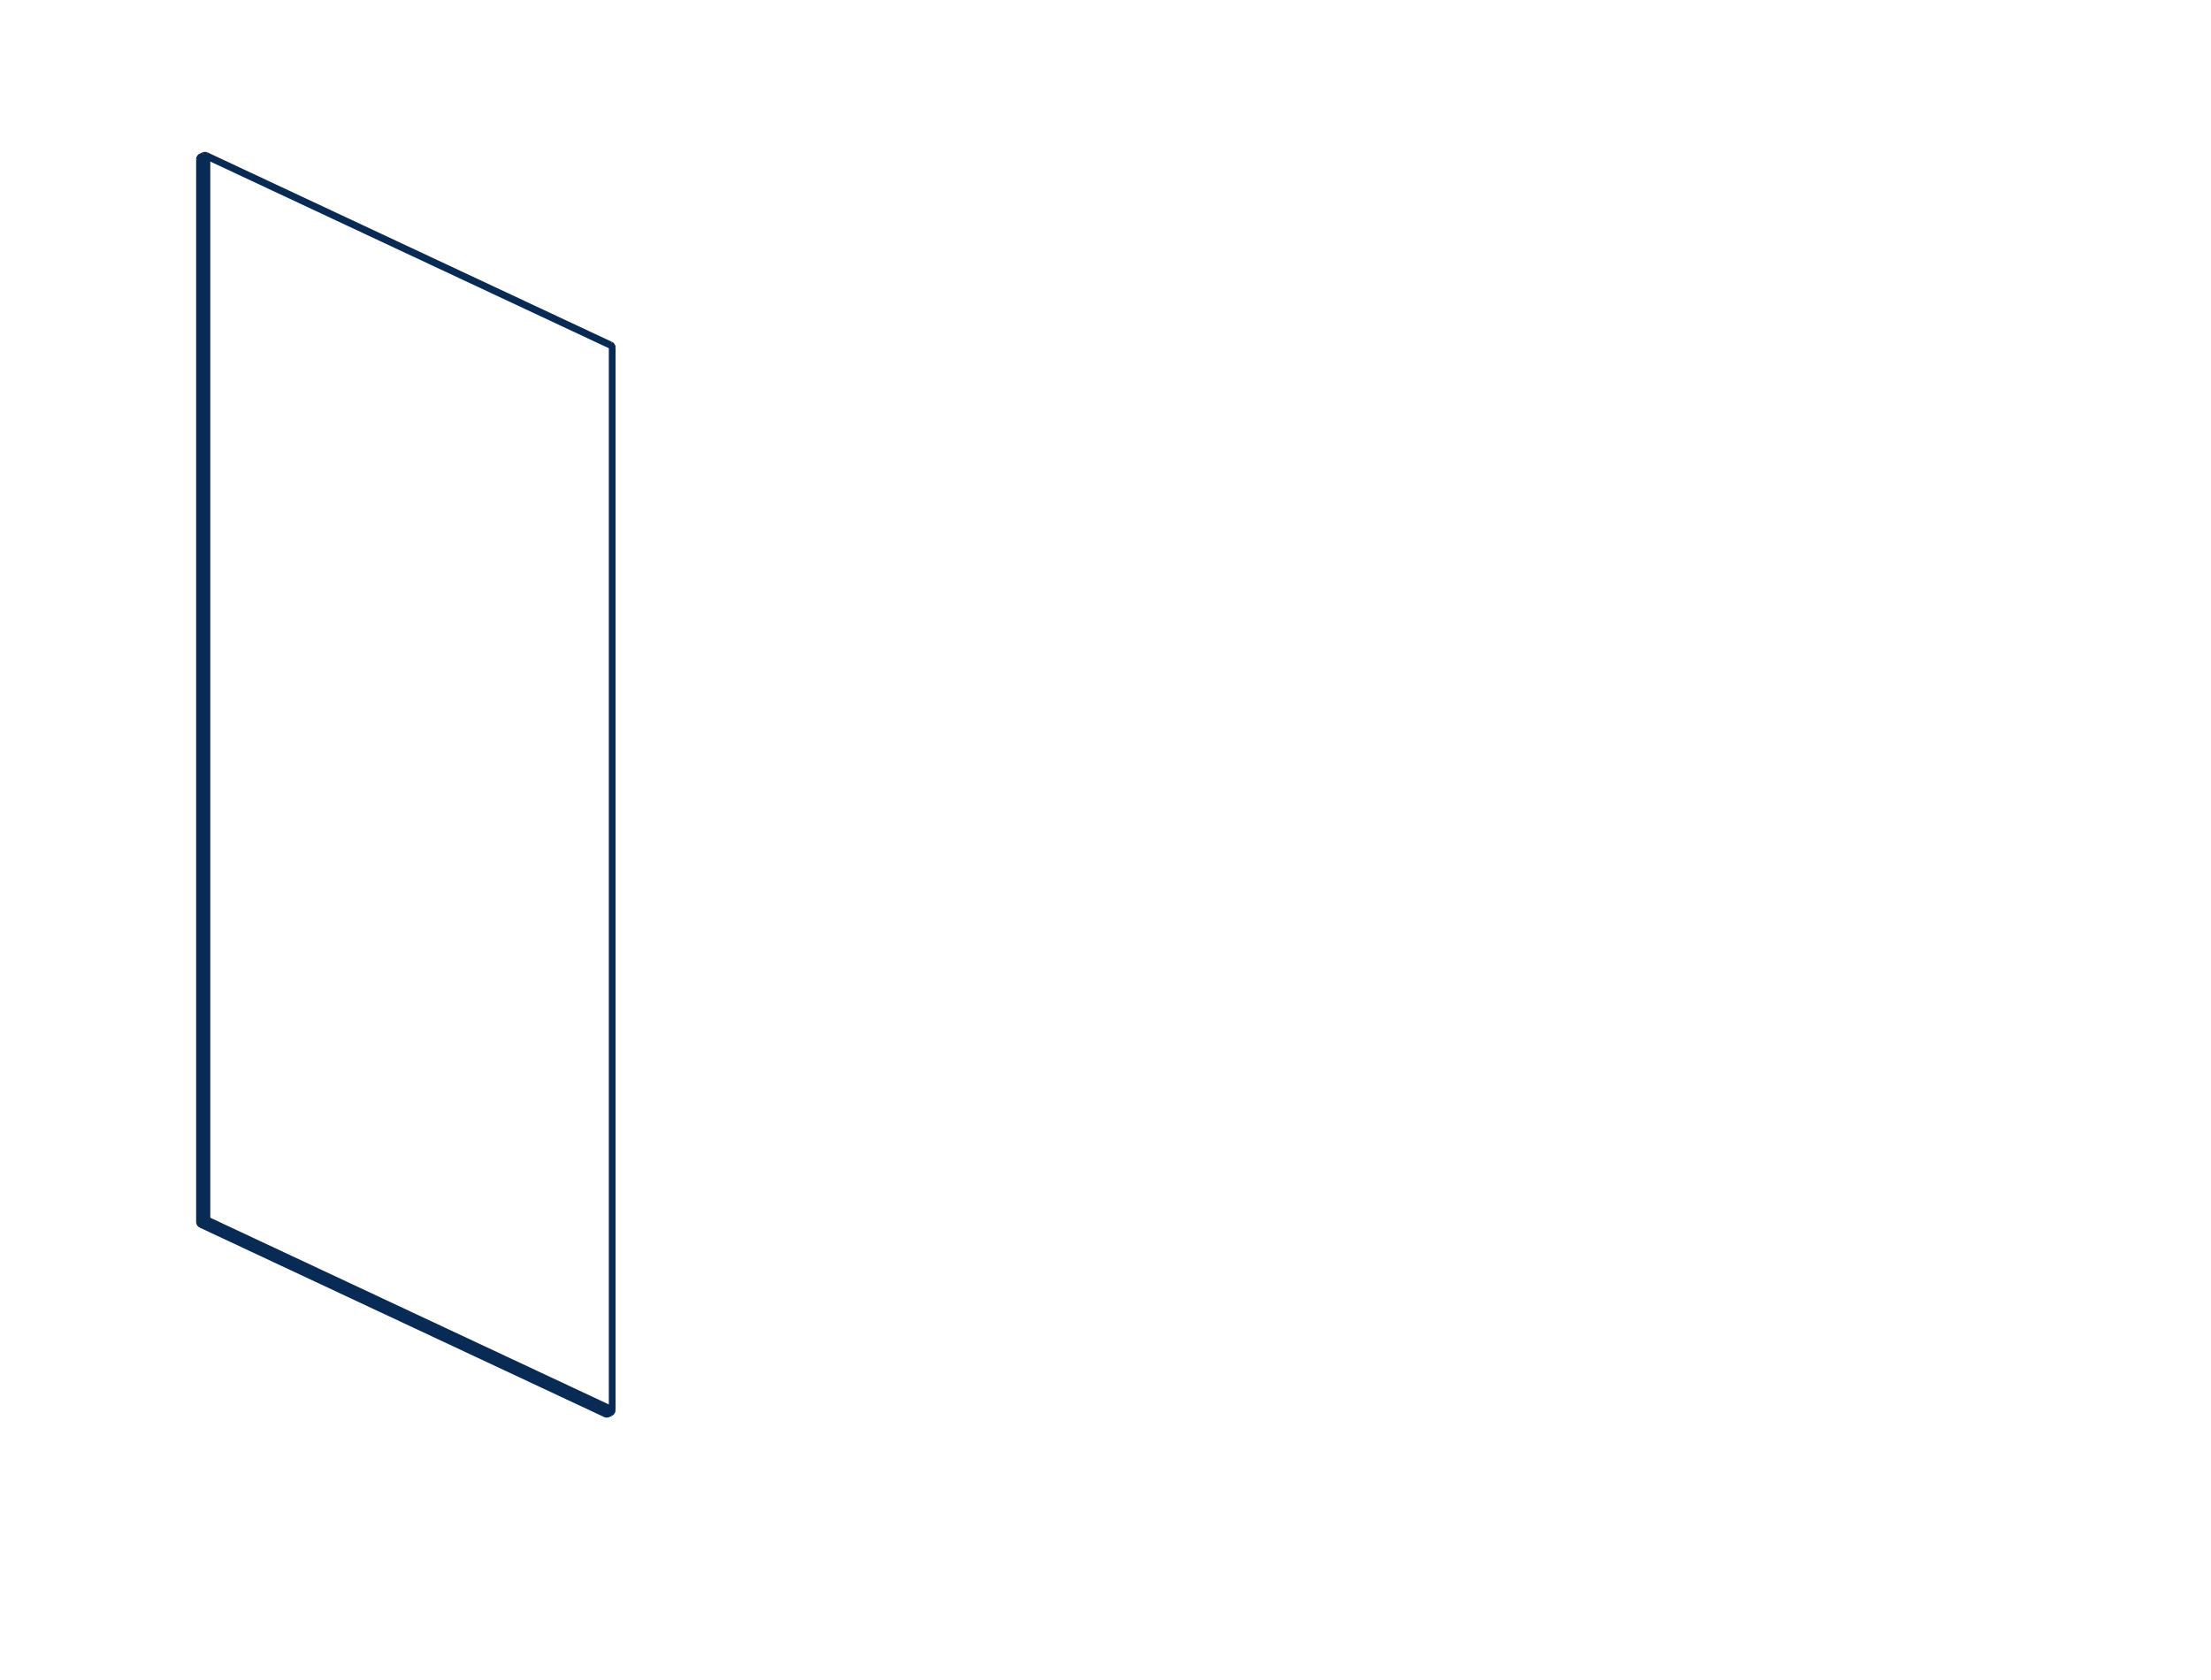
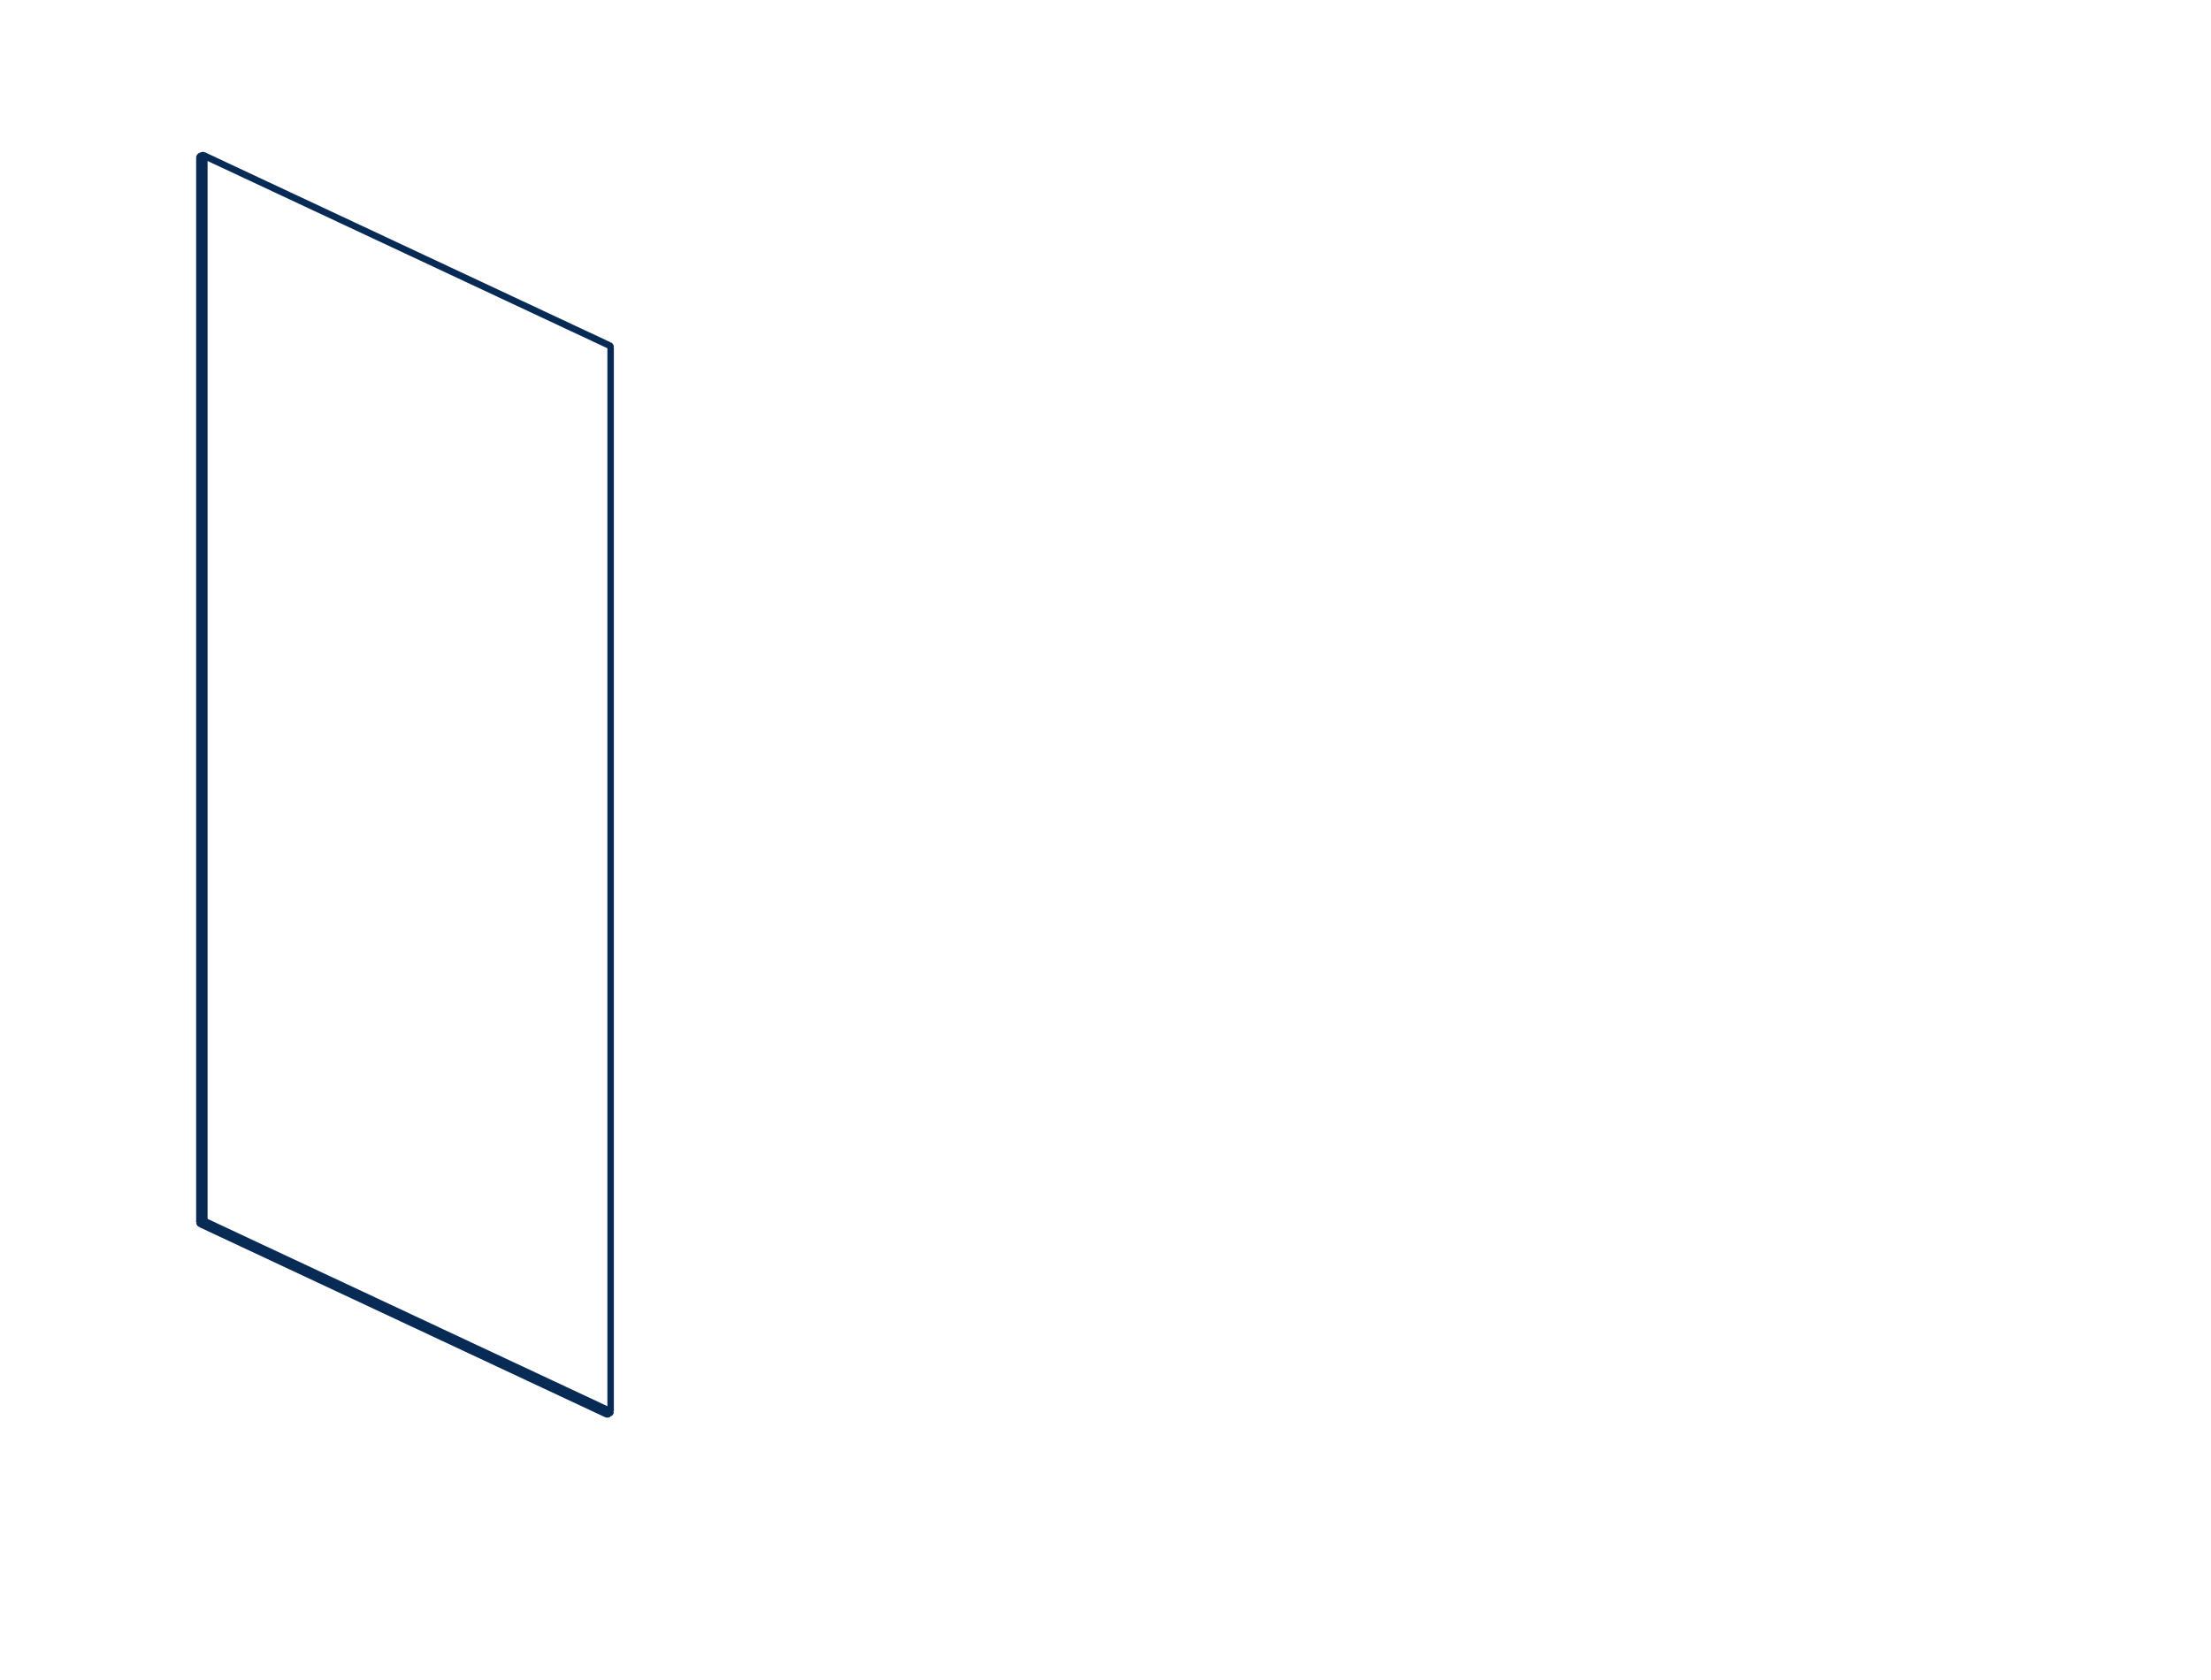
<svg xmlns="http://www.w3.org/2000/svg" width="1000.0" height="760.0">
-   <g transform="scale(3.965422, -3.965422)   translate(64.32052,138.1307)" stroke-width="0.65" fill="none">
+   <g transform="scale(3.966066, -3.966066)   translate(64.21684,138.1452)" stroke-width="0.65" fill="none">
    <g stroke="rgb(140,170,195)" fill="none" stroke-dasharray="0.65,0.65">

       </g>
    <g stroke="rgb(8,43,85)" fill="none">
-       <path d="M5.562,-177.784 L5.56,-177.765 L5.554,-177.747 L5.545,-177.729 L5.531,-177.712 L5.515,-177.695 L5.494,-177.68 L5.471,-177.665 L5.445,-177.651 " />
-       <path d="M5.562,-298.993 L5.56,-298.975 L5.554,-298.957 L5.545,-298.939 L5.531,-298.922 L5.515,-298.905 L5.494,-298.889 L5.471,-298.874 L5.445,-298.861 " />
-       <path d="M5.445,-177.651 L5.445,-298.861 " />
-       <path d="M5.162,-299.347 L5.185,-299.356 L5.207,-299.363 L5.229,-299.368 L5.251,-299.371 L5.273,-299.37 L5.293,-299.368 L5.313,-299.363 L5.332,-299.356 " />
-       <path d="M5.162,-299.347 L4.879,-299.479 " />
-       <path d="M5.049,-299.488 L5.03,-299.495 L5.01,-299.5 L4.99,-299.503 L4.968,-299.503 L4.947,-299.501 L4.924,-299.496 L4.902,-299.489 L4.879,-299.479 " />
-       <path d="M5.332,-177.421 L5.357,-177.436 L5.379,-177.456 L5.399,-177.479 L5.415,-177.507 L5.428,-177.539 L5.437,-177.574 L5.443,-177.611 L5.445,-177.651 " />
-       <path d="M5.162,-299.347 L5.19,-299.332 L5.217,-299.314 L5.244,-299.293 L5.27,-299.269 L5.295,-299.243 L5.319,-299.214 L5.341,-299.182 L5.362,-299.15 L5.381,-299.115 L5.397,-299.08 L5.411,-299.043 L5.423,-299.006 L5.433,-298.969 L5.439,-298.932 L5.443,-298.896 L5.445,-298.861 " />
-       <path d="M5.445,-177.651 L-40.659,-156.051 " />
-       <path d="M5.445,-298.861 L-40.659,-277.26 " />
-       <path d="M-40.659,-156.051 L-40.659,-277.26 " />
-       <path d="M5.162,-299.347 L-40.941,-277.746 " />
-       <path d="M4.879,-299.479 L-41.224,-277.879 " />
-       <path d="M-40.941,-277.746 L-41.224,-277.879 " />
-       <path d="M4.709,-299.488 L4.728,-299.495 L4.748,-299.5 L4.768,-299.503 L4.79,-299.503 L4.811,-299.501 L4.834,-299.496 L4.856,-299.489 L4.879,-299.479 " />
-       <path d="M-40.772,-155.821 L-40.747,-155.836 L-40.724,-155.855 L-40.705,-155.879 L-40.689,-155.907 L-40.676,-155.938 L-40.666,-155.973 L-40.661,-156.011 L-40.659,-156.051 " />
-       <path d="M-40.941,-277.746 L-40.914,-277.732 L-40.886,-277.714 L-40.859,-277.693 L-40.833,-277.669 L-40.808,-277.642 L-40.784,-277.613 L-40.762,-277.582 L-40.741,-277.549 L-40.723,-277.515 L-40.706,-277.479 L-40.692,-277.443 L-40.68,-277.406 L-40.671,-277.369 L-40.664,-277.332 L-40.66,-277.296 L-40.659,-277.26 " />
-       <path d="M-41.224,-156.051 L-41.224,-277.26 " />
-       <path d="M-41.224,-156.051 L-41.195,-156.038 L-41.164,-156.027 L-41.095,-156.01 L-41.02,-155.999 L-40.941,-155.996 L-40.863,-155.999 L-40.788,-156.01 L-40.719,-156.027 L-40.688,-156.038 L-40.659,-156.051 " />
-       <path d="M-41.224,-277.26 L-41.195,-277.248 L-41.164,-277.237 L-41.095,-277.22 L-41.02,-277.209 L-40.941,-277.206 L-40.863,-277.209 L-40.788,-277.22 L-40.719,-277.237 L-40.688,-277.248 L-40.659,-277.26 " />
-       <path d="M-41.111,-155.821 L-41.136,-155.836 L-41.159,-155.855 L-41.178,-155.879 L-41.194,-155.907 L-41.207,-155.938 L-41.217,-155.973 L-41.222,-156.011 L-41.224,-156.051 " />
-       <path d="M-41.224,-156.051 L-41.507,-156.183 " />
-       <path d="M-41.394,-155.954 L-41.419,-155.968 L-41.441,-155.988 L-41.461,-156.011 L-41.477,-156.039 L-41.49,-156.071 L-41.5,-156.106 L-41.505,-156.143 L-41.507,-156.183 " />
-       <path d="M-41.394,-277.888 L-41.375,-277.895 L-41.356,-277.9 L-41.335,-277.903 L-41.314,-277.903 L-41.292,-277.9 L-41.27,-277.896 L-41.247,-277.888 L-41.224,-277.879 " />
-       <path d="M-40.941,-277.746 L-40.969,-277.732 L-40.997,-277.714 L-41.024,-277.693 L-41.05,-277.669 L-41.075,-277.642 L-41.099,-277.613 L-41.121,-277.582 L-41.141,-277.549 L-41.16,-277.515 L-41.177,-277.479 L-41.191,-277.443 L-41.203,-277.406 L-41.212,-277.369 L-41.219,-277.332 L-41.223,-277.296 L-41.224,-277.26 " />
-       <path d="M-41.224,-277.26 L-41.507,-277.393 " />
-       <path d="M-41.507,-277.393 L-41.506,-277.428 L-41.502,-277.464 L-41.495,-277.501 L-41.486,-277.538 L-41.474,-277.575 L-41.46,-277.612 L-41.443,-277.647 L-41.424,-277.682 L-41.404,-277.715 L-41.381,-277.746 L-41.358,-277.775 L-41.333,-277.801 L-41.306,-277.825 L-41.28,-277.846 L-41.252,-277.864 L-41.224,-277.879 " />
-       <path d="M-41.507,-156.183 L-41.507,-277.393 " />
-       <path d="M-41.507,-156.183 L-41.534,-156.197 L-41.557,-156.212 L-41.577,-156.227 L-41.594,-156.244 L-41.607,-156.261 L-41.617,-156.279 L-41.622,-156.297 L-41.624,-156.316 " />
-       <path d="M-41.624,-277.525 L-41.622,-277.507 L-41.617,-277.489 L-41.607,-277.471 L-41.594,-277.454 L-41.577,-277.437 L-41.557,-277.421 L-41.534,-277.407 L-41.507,-277.393 " />
-       <path d="M5.562,-177.784 L5.562,-298.993 " />
-       <path d="M5.332,-299.356 L5.049,-299.488 " />
-       <path d="M5.562,-177.784 L5.559,-177.734 L5.549,-177.684 L5.534,-177.636 L5.512,-177.591 L5.485,-177.548 L5.453,-177.51 L5.416,-177.475 L5.376,-177.446 L5.332,-177.421 " />
-       <path d="M5.332,-299.356 L5.376,-299.331 L5.416,-299.302 L5.453,-299.268 L5.485,-299.229 L5.512,-299.186 L5.534,-299.141 L5.549,-299.093 L5.559,-299.044 L5.562,-298.993 " />
-       <path d="M4.709,-299.488 L4.756,-299.506 L4.804,-299.519 L4.854,-299.525 L4.904,-299.525 L4.954,-299.519 L5.002,-299.506 L5.049,-299.488 " />
-       <path d="M5.332,-177.421 L-40.772,-155.821 " />
-       <path d="M-41.111,-155.821 L-41.394,-155.954 " />
-       <path d="M4.709,-299.488 L-41.394,-277.888 " />
-       <path d="M-41.624,-156.316 L-41.624,-277.525 " />
-       <path d="M-40.772,-155.821 L-40.818,-155.803 L-40.867,-155.79 L-40.916,-155.784 L-40.967,-155.784 L-41.016,-155.79 L-41.065,-155.803 L-41.111,-155.821 " />
-       <path d="M-41.394,-155.954 L-41.438,-155.978 L-41.479,-156.007 L-41.516,-156.042 L-41.548,-156.08 L-41.575,-156.123 L-41.596,-156.168 L-41.612,-156.216 L-41.621,-156.266 L-41.624,-156.316 " />
-       <path d="M-41.624,-277.525 L-41.621,-277.576 L-41.612,-277.625 L-41.596,-277.673 L-41.575,-277.718 L-41.548,-277.761 L-41.516,-277.8 L-41.479,-277.834 L-41.438,-277.864 L-41.394,-277.888 " />
+       <path d="M5.462,-177.762 L5.46,-177.748 L5.456,-177.734 L5.449,-177.721 L5.439,-177.708 L5.426,-177.695 L5.411,-177.684 L5.374,-177.662 " />
+       <path d="M5.462,-299.148 L5.46,-299.134 L5.456,-299.121 L5.449,-299.107 L5.439,-299.094 L5.426,-299.082 L5.411,-299.07 L5.374,-299.049 " />
+       <path d="M5.374,-177.662 L5.374,-299.049 " />
+       <path d="M5.162,-299.413 L5.196,-299.425 L5.229,-299.431 L5.26,-299.429 L5.289,-299.42 " />
+       <path d="M5.162,-299.413 L5.02,-299.479 " />
+       <path d="M5.148,-299.486 L5.119,-299.495 L5.088,-299.497 L5.054,-299.492 L5.02,-299.479 " />
+       <path d="M5.289,-177.49 L5.308,-177.501 L5.325,-177.516 L5.339,-177.533 L5.352,-177.554 L5.361,-177.578 L5.368,-177.604 L5.373,-177.632 L5.374,-177.662 " />
+       <path d="M5.162,-299.413 L5.183,-299.402 L5.203,-299.389 L5.223,-299.373 L5.243,-299.355 L5.28,-299.313 L5.312,-299.265 L5.338,-299.213 L5.358,-299.158 L5.37,-299.102 L5.374,-299.049 " />
+       <path d="M5.374,-177.662 L-40.871,-155.996 " />
+       <path d="M5.374,-299.049 L-40.871,-277.382 " />
+       <path d="M-40.871,-155.996 L-40.871,-277.382 " />
+       <path d="M5.162,-299.413 L-41.083,-277.746 " />
+       <path d="M5.02,-299.479 L-41.224,-277.813 " />
+       <path d="M-41.083,-277.746 L-41.224,-277.813 " />
+       <path d="M4.893,-299.486 L4.922,-299.495 L4.953,-299.497 L4.986,-299.492 L5.02,-299.479 " />
+       <path d="M-41.083,-155.83 L-41.049,-155.817 L-41.016,-155.812 L-40.984,-155.814 L-40.956,-155.823 " />
+       <path d="M-40.956,-155.823 L-40.937,-155.834 L-40.92,-155.849 L-40.905,-155.867 L-40.893,-155.888 L-40.883,-155.911 L-40.876,-155.937 L-40.872,-155.966 L-40.871,-155.996 " />
+       <path d="M-41.083,-277.746 L-41.062,-277.735 L-41.042,-277.722 L-41.021,-277.706 L-41.002,-277.688 L-40.965,-277.646 L-40.933,-277.598 L-40.907,-277.546 L-40.887,-277.491 L-40.875,-277.436 L-40.871,-277.382 " />
+       <path d="M-41.295,-155.996 L-41.295,-277.382 " />
+       <path d="M-41.295,-155.996 L-41.25,-155.978 L-41.198,-155.965 L-41.141,-155.957 L-41.083,-155.954 L-41.024,-155.957 L-40.968,-155.965 L-40.916,-155.978 L-40.871,-155.996 " />
+       <path d="M-41.295,-277.382 L-41.25,-277.364 L-41.198,-277.351 L-41.141,-277.343 L-41.083,-277.341 L-41.024,-277.343 L-40.968,-277.351 L-40.916,-277.364 L-40.871,-277.382 " />
+       <path d="M-41.083,-155.83 L-41.117,-155.817 L-41.15,-155.812 L-41.181,-155.814 L-41.21,-155.823 " />
+       <path d="M-41.21,-155.823 L-41.229,-155.834 L-41.246,-155.849 L-41.26,-155.867 L-41.273,-155.888 L-41.282,-155.911 L-41.289,-155.937 L-41.294,-155.966 L-41.295,-155.996 " />
+       <path d="M-41.295,-155.996 L-41.436,-156.062 " />
+       <path d="M-41.352,-155.89 L-41.37,-155.901 L-41.387,-155.915 L-41.402,-155.933 L-41.414,-155.954 L-41.424,-155.977 L-41.431,-156.004 L-41.435,-156.032 L-41.436,-156.062 " />
+       <path d="M-41.352,-277.819 L-41.323,-277.828 L-41.291,-277.83 L-41.258,-277.825 L-41.224,-277.813 " />
+       <path d="M-41.083,-277.746 L-41.104,-277.735 L-41.124,-277.722 L-41.144,-277.706 L-41.164,-277.688 L-41.201,-277.646 L-41.233,-277.598 L-41.259,-277.546 L-41.279,-277.491 L-41.291,-277.436 L-41.295,-277.382 " />
+       <path d="M-41.295,-277.382 L-41.436,-277.448 " />
+       <path d="M-41.436,-277.448 L-41.432,-277.502 L-41.42,-277.557 L-41.401,-277.612 L-41.374,-277.665 L-41.342,-277.713 L-41.306,-277.754 L-41.286,-277.772 L-41.266,-277.788 L-41.245,-277.802 L-41.224,-277.813 " />
+       <path d="M-41.436,-156.062 L-41.436,-277.448 " />
+       <path d="M-41.436,-156.062 L-41.474,-156.083 L-41.489,-156.095 L-41.501,-156.107 L-41.511,-156.12 L-41.519,-156.134 L-41.523,-156.147 L-41.524,-156.161 " />
+       <path d="M-41.524,-277.548 L-41.523,-277.534 L-41.519,-277.52 L-41.511,-277.507 L-41.501,-277.494 L-41.489,-277.481 L-41.474,-277.469 L-41.436,-277.448 " />
+       <path d="M5.462,-177.762 L5.462,-299.148 " />
+       <path d="M5.289,-299.42 L5.148,-299.486 " />
+       <path d="M5.462,-177.762 L5.458,-177.713 L5.446,-177.666 L5.427,-177.622 L5.401,-177.581 L5.369,-177.545 L5.331,-177.514 L5.289,-177.49 " />
+       <path d="M5.289,-299.42 L5.331,-299.396 L5.369,-299.365 L5.401,-299.329 L5.427,-299.288 L5.446,-299.243 L5.458,-299.196 L5.462,-299.148 " />
+       <path d="M4.893,-299.486 L4.934,-299.502 L4.977,-299.511 L5.02,-299.514 L5.064,-299.511 L5.107,-299.502 L5.148,-299.486 " />
+       <path d="M5.289,-177.49 L-40.956,-155.823 " />
+       <path d="M-41.21,-155.823 L-41.352,-155.89 " />
+       <path d="M4.893,-299.486 L-41.352,-277.819 " />
+       <path d="M-41.524,-156.161 L-41.524,-277.548 " />
+       <path d="M-40.956,-155.823 L-40.997,-155.808 L-41.039,-155.798 L-41.083,-155.795 L-41.127,-155.798 L-41.169,-155.808 L-41.21,-155.823 " />
+       <path d="M-41.352,-155.89 L-41.394,-155.914 L-41.431,-155.944 L-41.464,-155.98 L-41.49,-156.021 L-41.509,-156.066 L-41.52,-156.113 L-41.524,-156.161 " />
+       <path d="M-41.524,-277.548 L-41.52,-277.596 L-41.509,-277.643 L-41.49,-277.688 L-41.464,-277.728 L-41.431,-277.765 L-41.394,-277.795 L-41.352,-277.819 " />
    </g>
  </g>
</svg>
